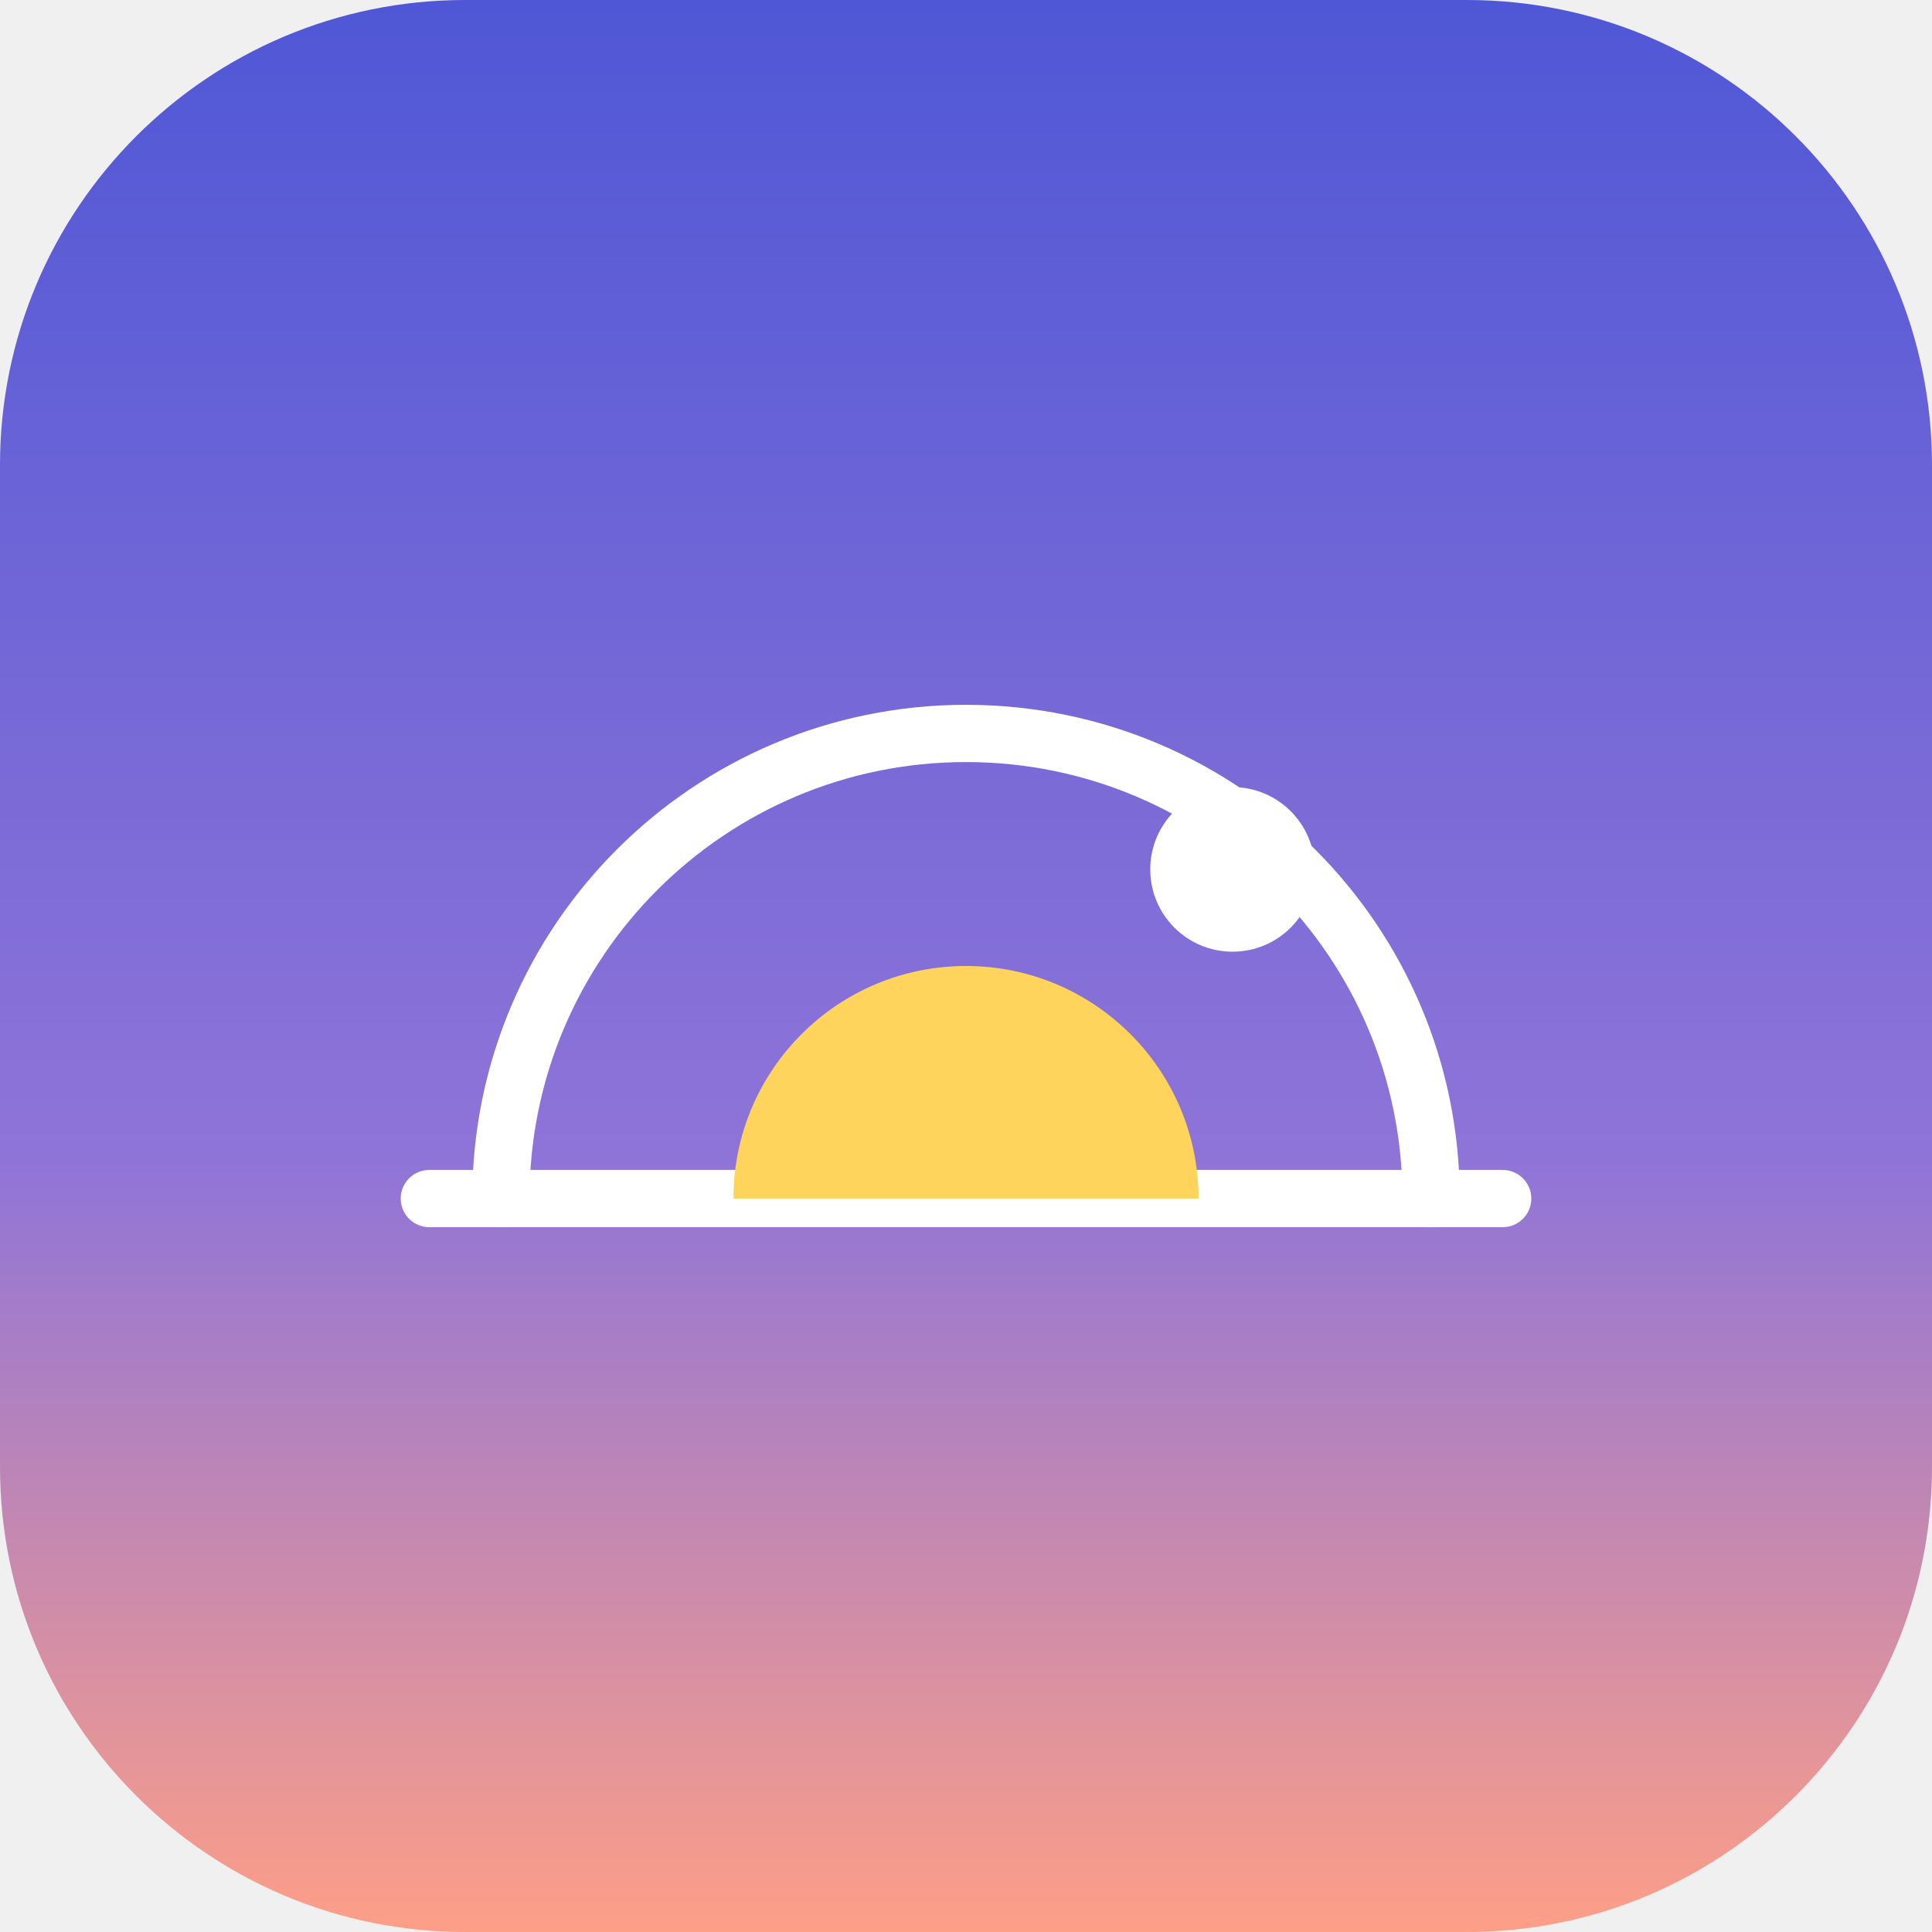
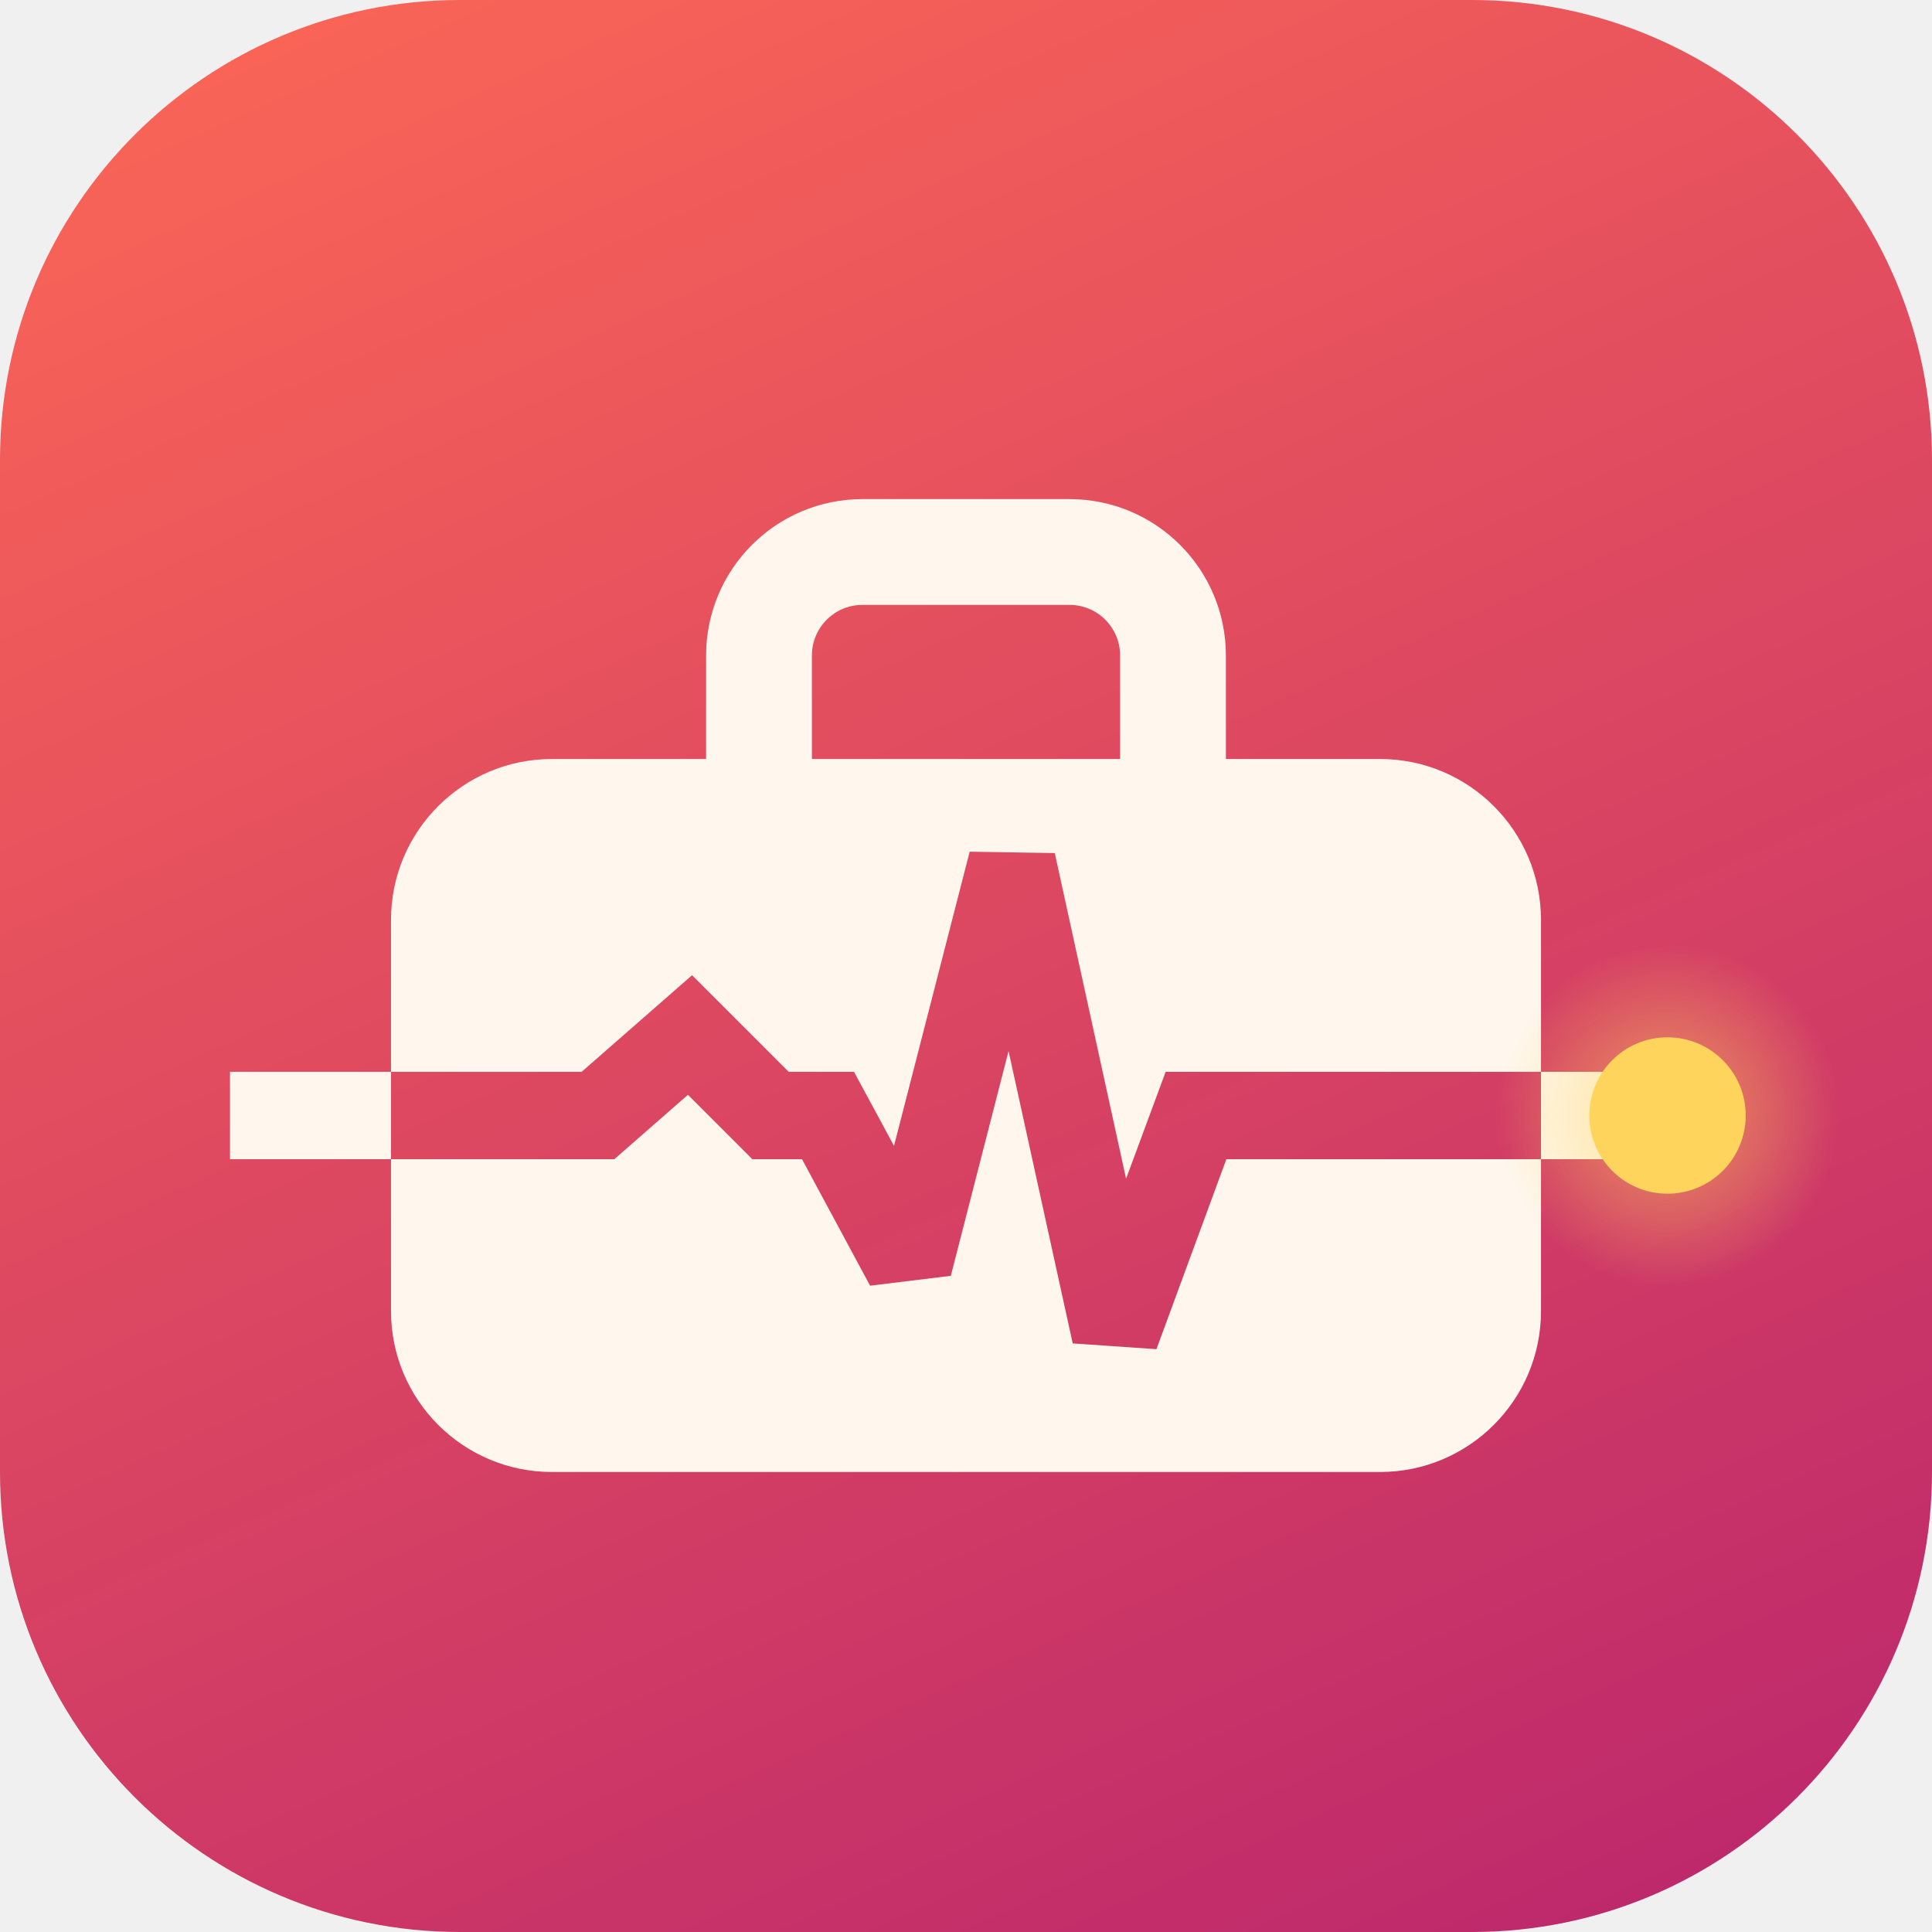
- <svg xmlns="http://www.w3.org/2000/svg" viewBox="0 0 108 108">
+ <svg xmlns="http://www.w3.org/2000/svg" viewBox="12 12 84 84">
  <defs>
-     <linearGradient id="g" x1="0" y1="0" x2="0" y2="1">
-       <stop offset="0" stop-color="#4F57D6" />
-       <stop offset=".6" stop-color="#8F74D8" />
-       <stop offset="1" stop-color="#FF9F86" />
+     <linearGradient id="bg" x1="30" y1="0" x2="78" y2="108" gradientUnits="userSpaceOnUse">
+       <stop offset="0" stop-color="#FF6A55" />
+       <stop offset="1" stop-color="#B8236E" />
    </linearGradient>
+     <radialGradient id="glow" cx="84.5" cy="60.5" r="7.48" gradientUnits="userSpaceOnUse">
+       <stop offset="0" stop-color="#FFD45C" stop-opacity=".6" />
+       <stop offset="1" stop-color="#FFD45C" stop-opacity="0" />
+     </radialGradient>
+     <clipPath id="c">
+       <rect x="12" y="12" width="84" height="84" rx="20" />
+     </clipPath>
  </defs>
-   <rect width="108" height="108" rx="26" fill="url(#g)" />
-   <path d="M28,67 A26,26 0 0,1 80,67" fill="none" stroke="#fff" stroke-width="3.2" stroke-linecap="round" />
-   <path d="M24,67 L84,67" stroke="#fff" stroke-width="3.2" stroke-linecap="round" />
-   <path d="M41,67 A13,13 0 0,1 67,67 Z" fill="#FFD45C" />
-   <circle cx="68.9" cy="48.6" r="4.6" fill="#fff" />
+   <g clip-path="url(#c)">
+     <rect width="108" height="108" fill="url(#bg)" />
+     <path d="M45,45V40.5A4.5,4.5 0 0,1 49.5,36H58.5A4.5,4.5 0 0,1 63,40.5V45" fill="none" stroke="#FFF7EE" stroke-width="4.6" stroke-linecap="round" />
+     <path d="M36.00,45.00H72.00A7,7 0 0,1 79.00,52.00V69.00A7,7 0 0,1 72.00,76.00H36.00A7,7 0 0,1 29.00,69.00V52.00A7,7 0 0,1 36.00,45.00ZM22.00,62.40L38.71,62.40L41.91,59.60L44.71,62.40L46.87,62.40L49.83,67.90L53.34,67.47L55.85,57.70L58.64,70.41L62.28,70.66L65.32,62.40L82.00,62.40L82.00,58.60L62.68,58.60L60.96,63.25L57.86,49.09L54.16,49.03L50.87,61.82L49.13,58.60L46.29,58.60L42.09,54.40L37.29,58.60L22.00,58.60Z" fill="#FFF7EE" fill-rule="evenodd" />
+     <circle cx="84.5" cy="60.5" r="7.48" fill="url(#glow)" />
+     <path d="M81.10,60.50a3.40,3.40 0 1,0 6.80,0a3.40,3.40 0 1,0 -6.80,0Z" fill="#FFD45C" />
+   </g>
</svg>
